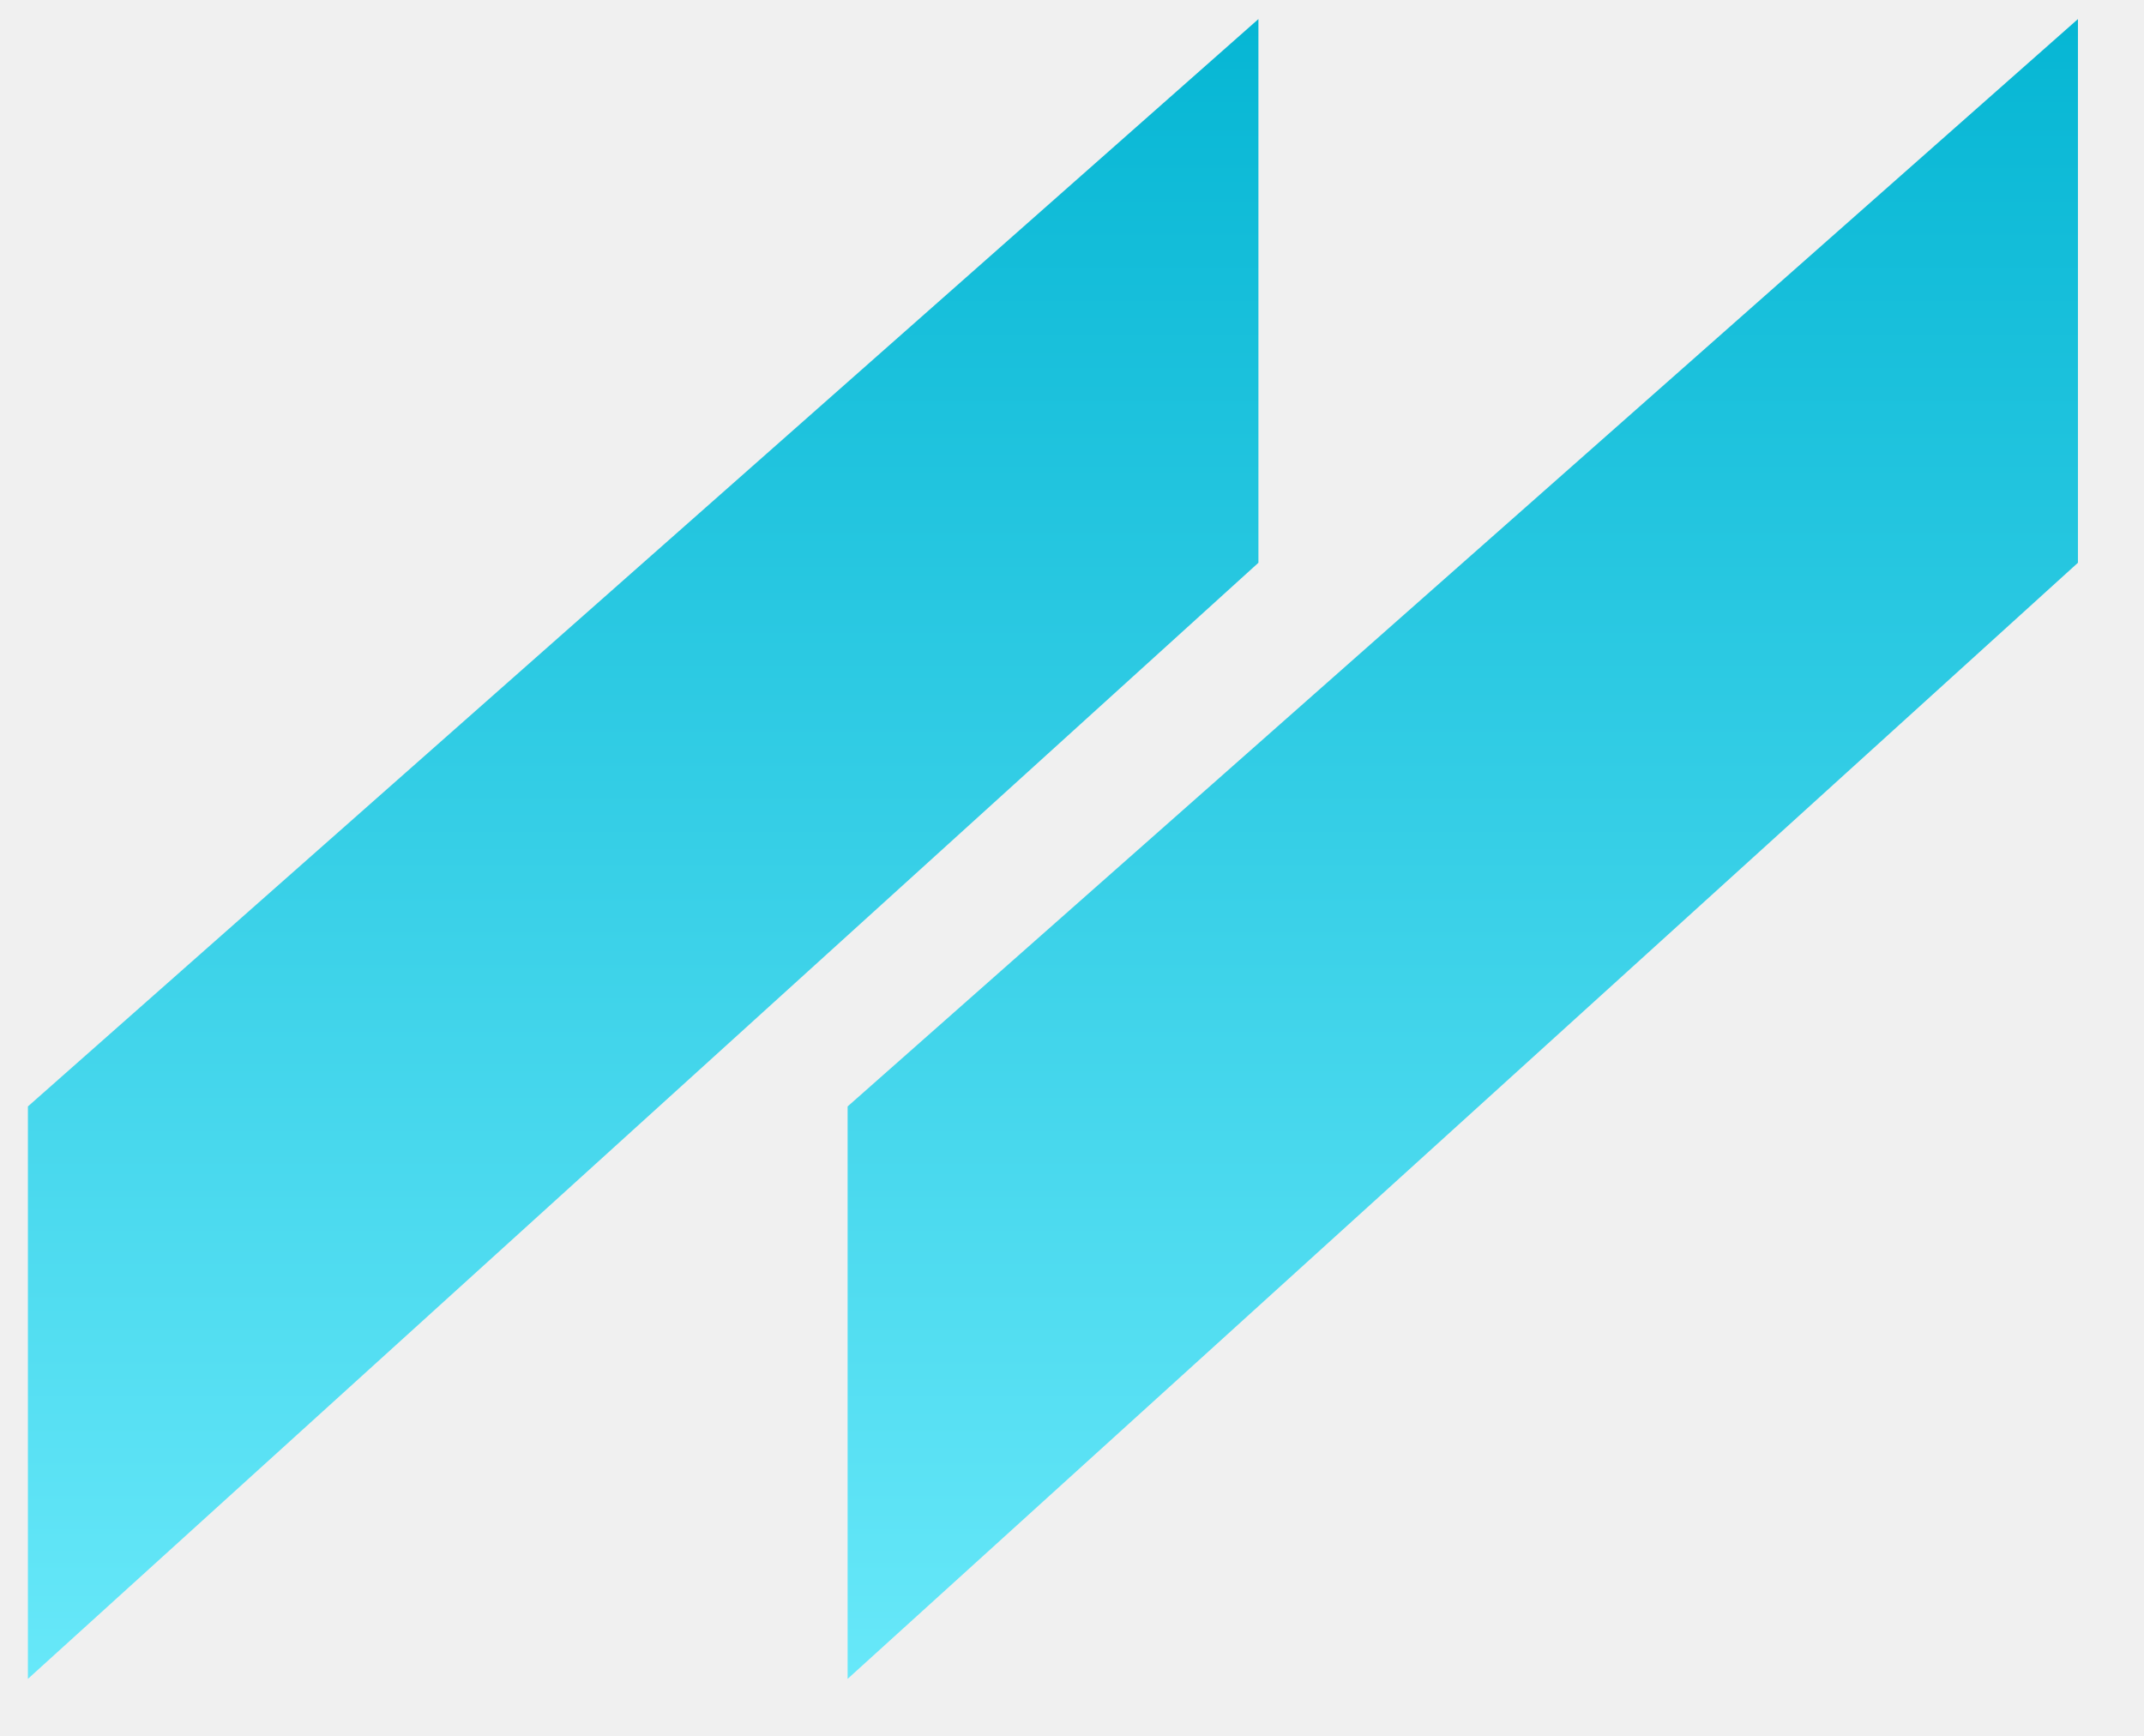
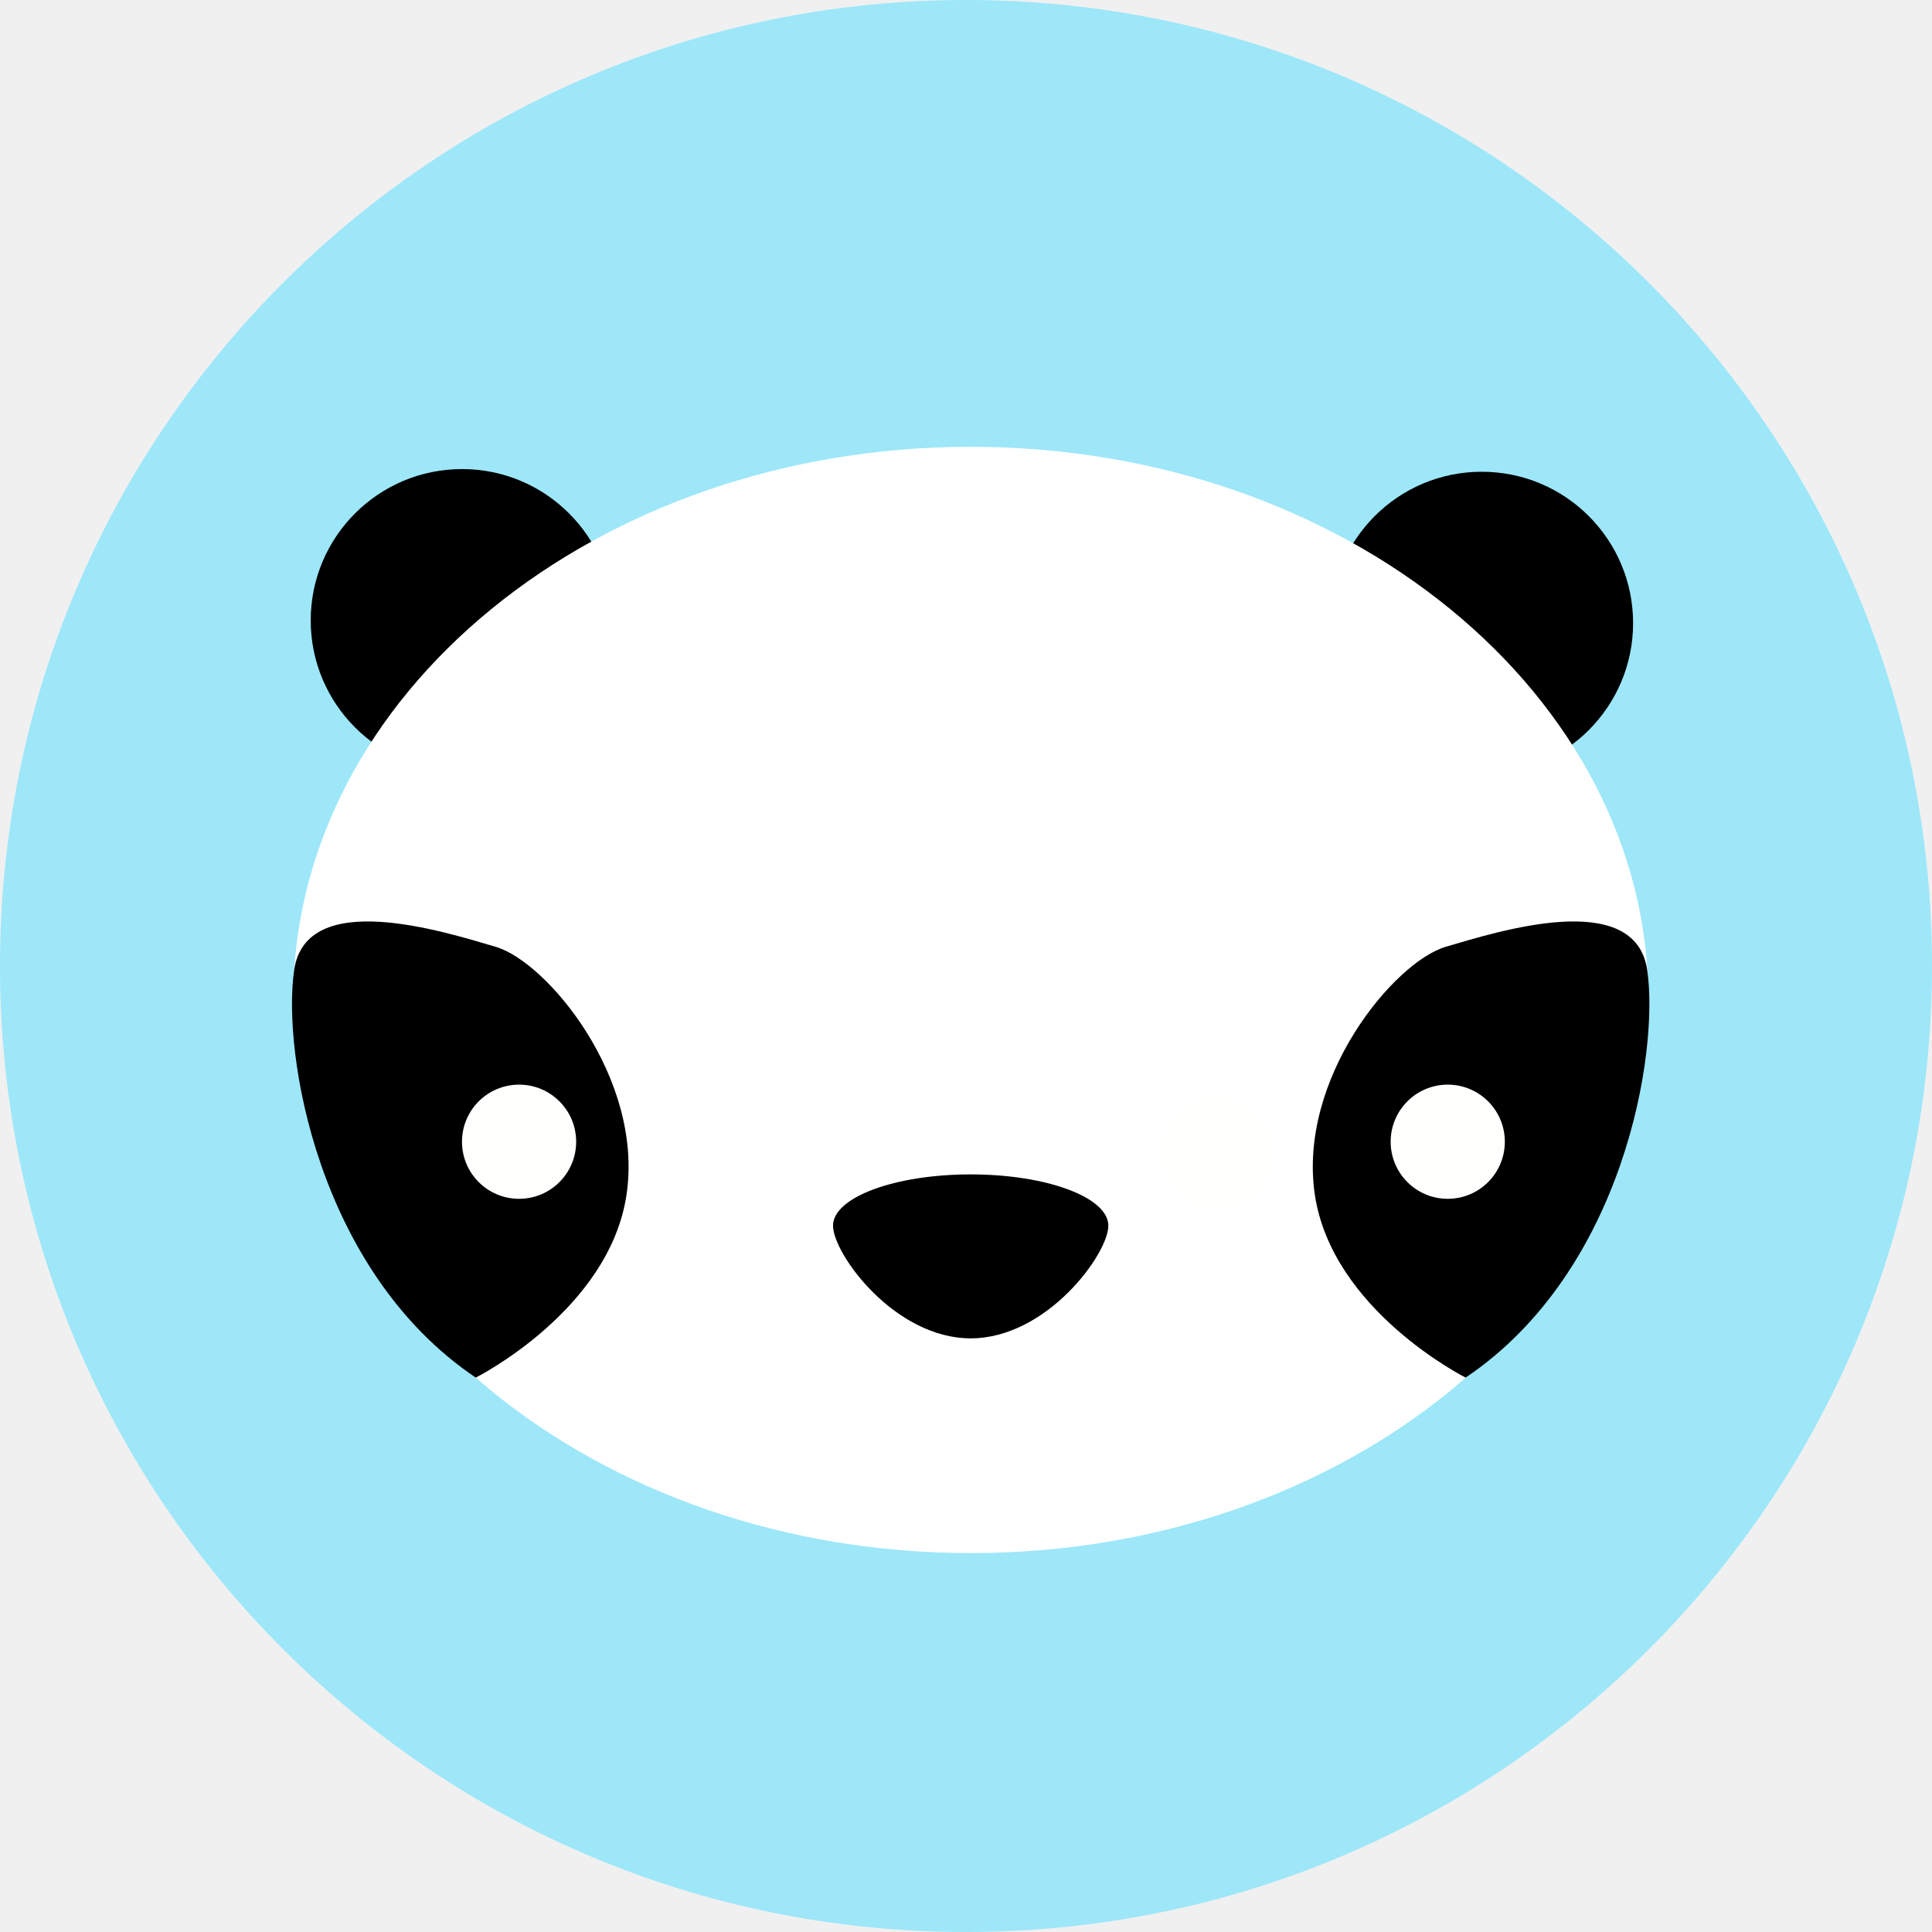
- <svg xmlns="http://www.w3.org/2000/svg" xmlns:xlink="http://www.w3.org/1999/xlink" version="1.1" preserveAspectRatio="xMidYMid meet" viewBox="344.564 330.278 111.737 91.218" width="53.87" height="43.61">
-   <defs>
-     <path d="M453.3 331.28L453.3 359.85L388.64 418.5L388.64 388.42L453.3 331.28Z" id="aFZf6T5ED" />
-     <linearGradient id="gradientb2ThqnP5Op" gradientUnits="userSpaceOnUse" x1="420.97" y1="331.28" x2="420.97" y2="418.5">
-       <stop style="stop-color: #06b6d4;stop-opacity: 1" offset="0%" />
-       <stop style="stop-color: #67e8f9;stop-opacity: 1" offset="100%" />
-     </linearGradient>
-     <path d="M410.23 331.28L410.23 359.85L345.56 418.5L345.56 388.42L410.23 331.28Z" id="a9fehgwfM" />
-     <linearGradient id="gradientk1wNV9Ostb" gradientUnits="userSpaceOnUse" x1="377.89" y1="331.28" x2="377.89" y2="418.5">
-       <stop style="stop-color: #06b6d4;stop-opacity: 1" offset="0%" />
-       <stop style="stop-color: #67e8f9;stop-opacity: 1" offset="100%" />
-     </linearGradient>
-   </defs>
+ <svg xmlns="http://www.w3.org/2000/svg" height="800px" width="800px" version="1.1" id="Capa_1" viewBox="0 0 166.943 166.943" xml:space="preserve">
  <g>
+     <circle style="fill:#9DE7F9;" cx="83.471" cy="83.472" r="83.471" />
    <g>
-       <use xlink:href="#aFZf6T5ED" opacity="1" fill="url(#gradientb2ThqnP5Op)" />
-     </g>
-     <g>
-       <use xlink:href="#a9fehgwfM" opacity="1" fill="url(#gradientk1wNV9Ostb)" />
+       <circle cx="128.037" cy="53.841" r="13.078" />
+       <circle cx="39.926" cy="53.61" r="13.078" />
+       <ellipse style="fill:#FFFFFF;" cx="83.886" cy="86.405" rx="58.552" ry="47.797" />
+       <path d="M41.11,119.038c0,0,11.556-5.799,13.032-15.83c1.477-10.031-6.853-20.085-11.315-21.396    c-4.463-1.311-16.36-5.105-17.407,2.001C24.372,90.92,27.423,109.828,41.11,119.038z" />
+       <path d="M126.644,119.038c0,0-11.557-5.799-13.033-15.83c-1.476-10.031,6.853-20.085,11.316-21.396    c4.462-1.311,16.36-5.105,17.407,2.001C143.381,90.92,140.33,109.828,126.644,119.038z" />
+       <path d="M95.771,105.91c0,2.447-5.325,9.736-11.894,9.736c-6.57,0-11.895-7.289-11.895-9.736c0-2.447,5.325-4.431,11.895-4.431    C90.446,101.479,95.771,103.463,95.771,105.91z" />
+       <circle style="fill:#FEFEFD;" cx="44.853" cy="98.656" r="4.933" />
+       <circle style="fill:#FEFEFD;" cx="125.099" cy="98.656" r="4.933" />
+       <circle style="fill:#FEFEFD;" cx="105.203" cy="99.651" r="4.932" />
    </g>
  </g>
</svg>
